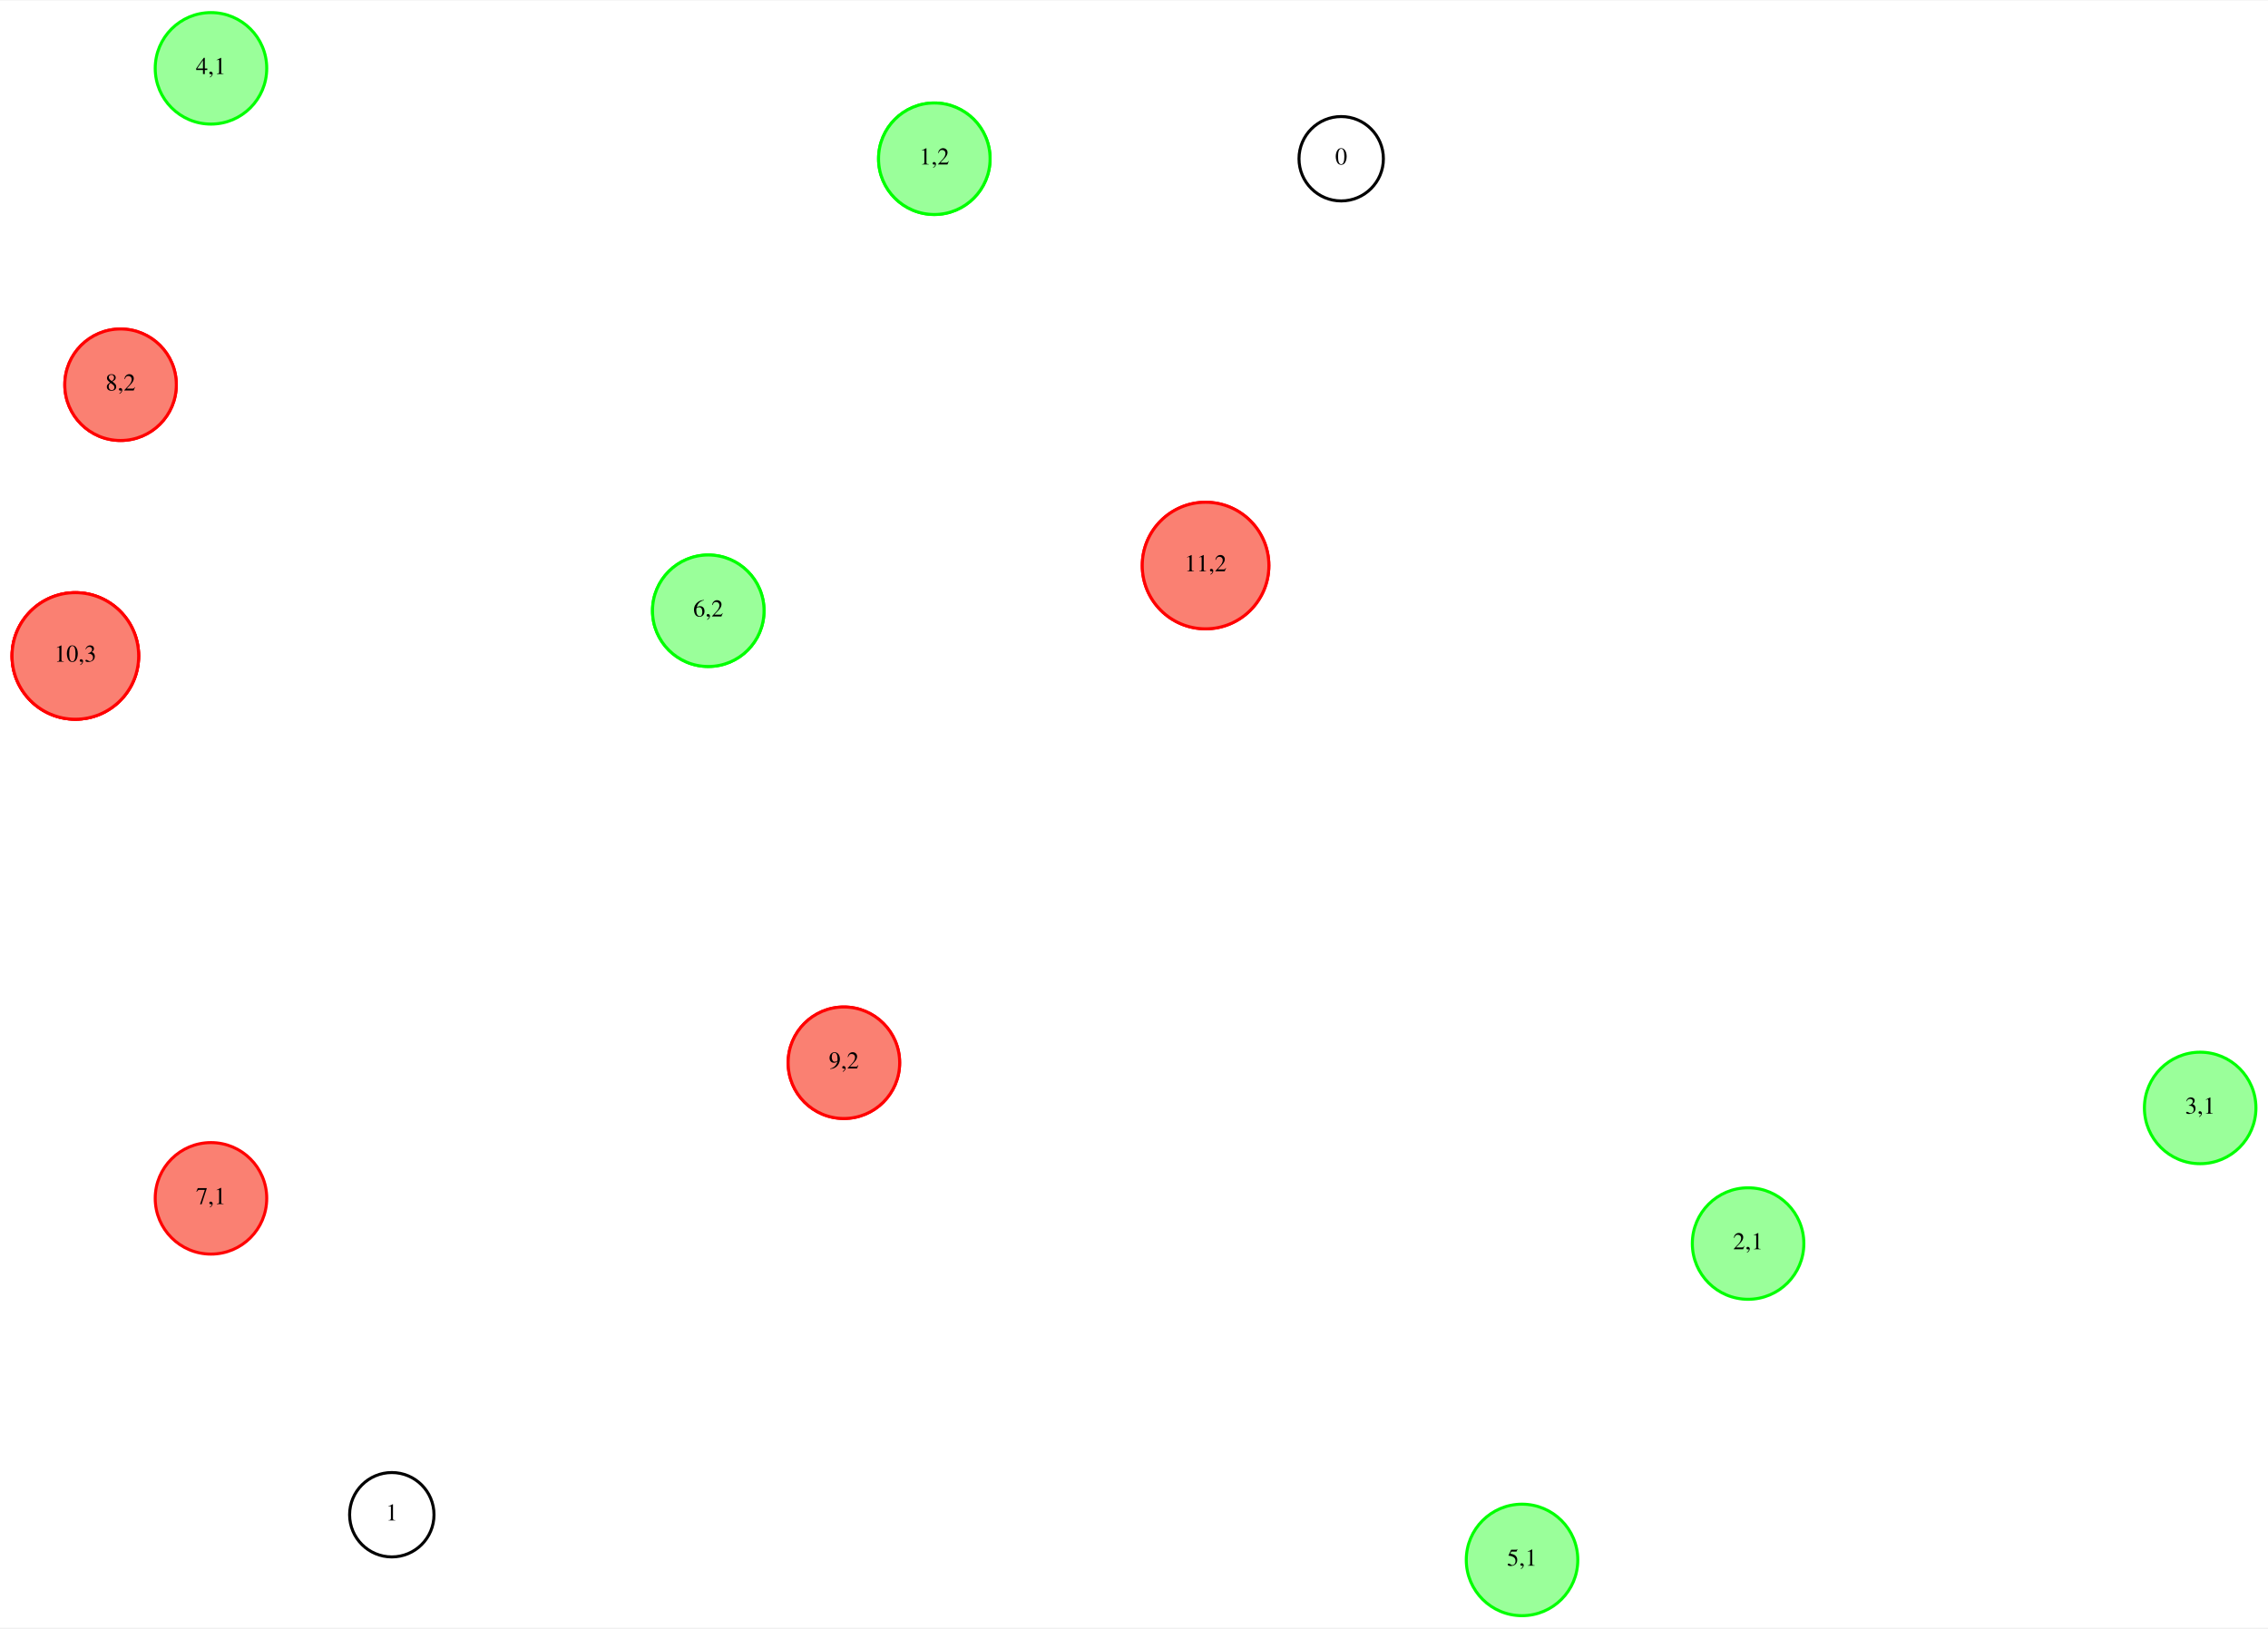
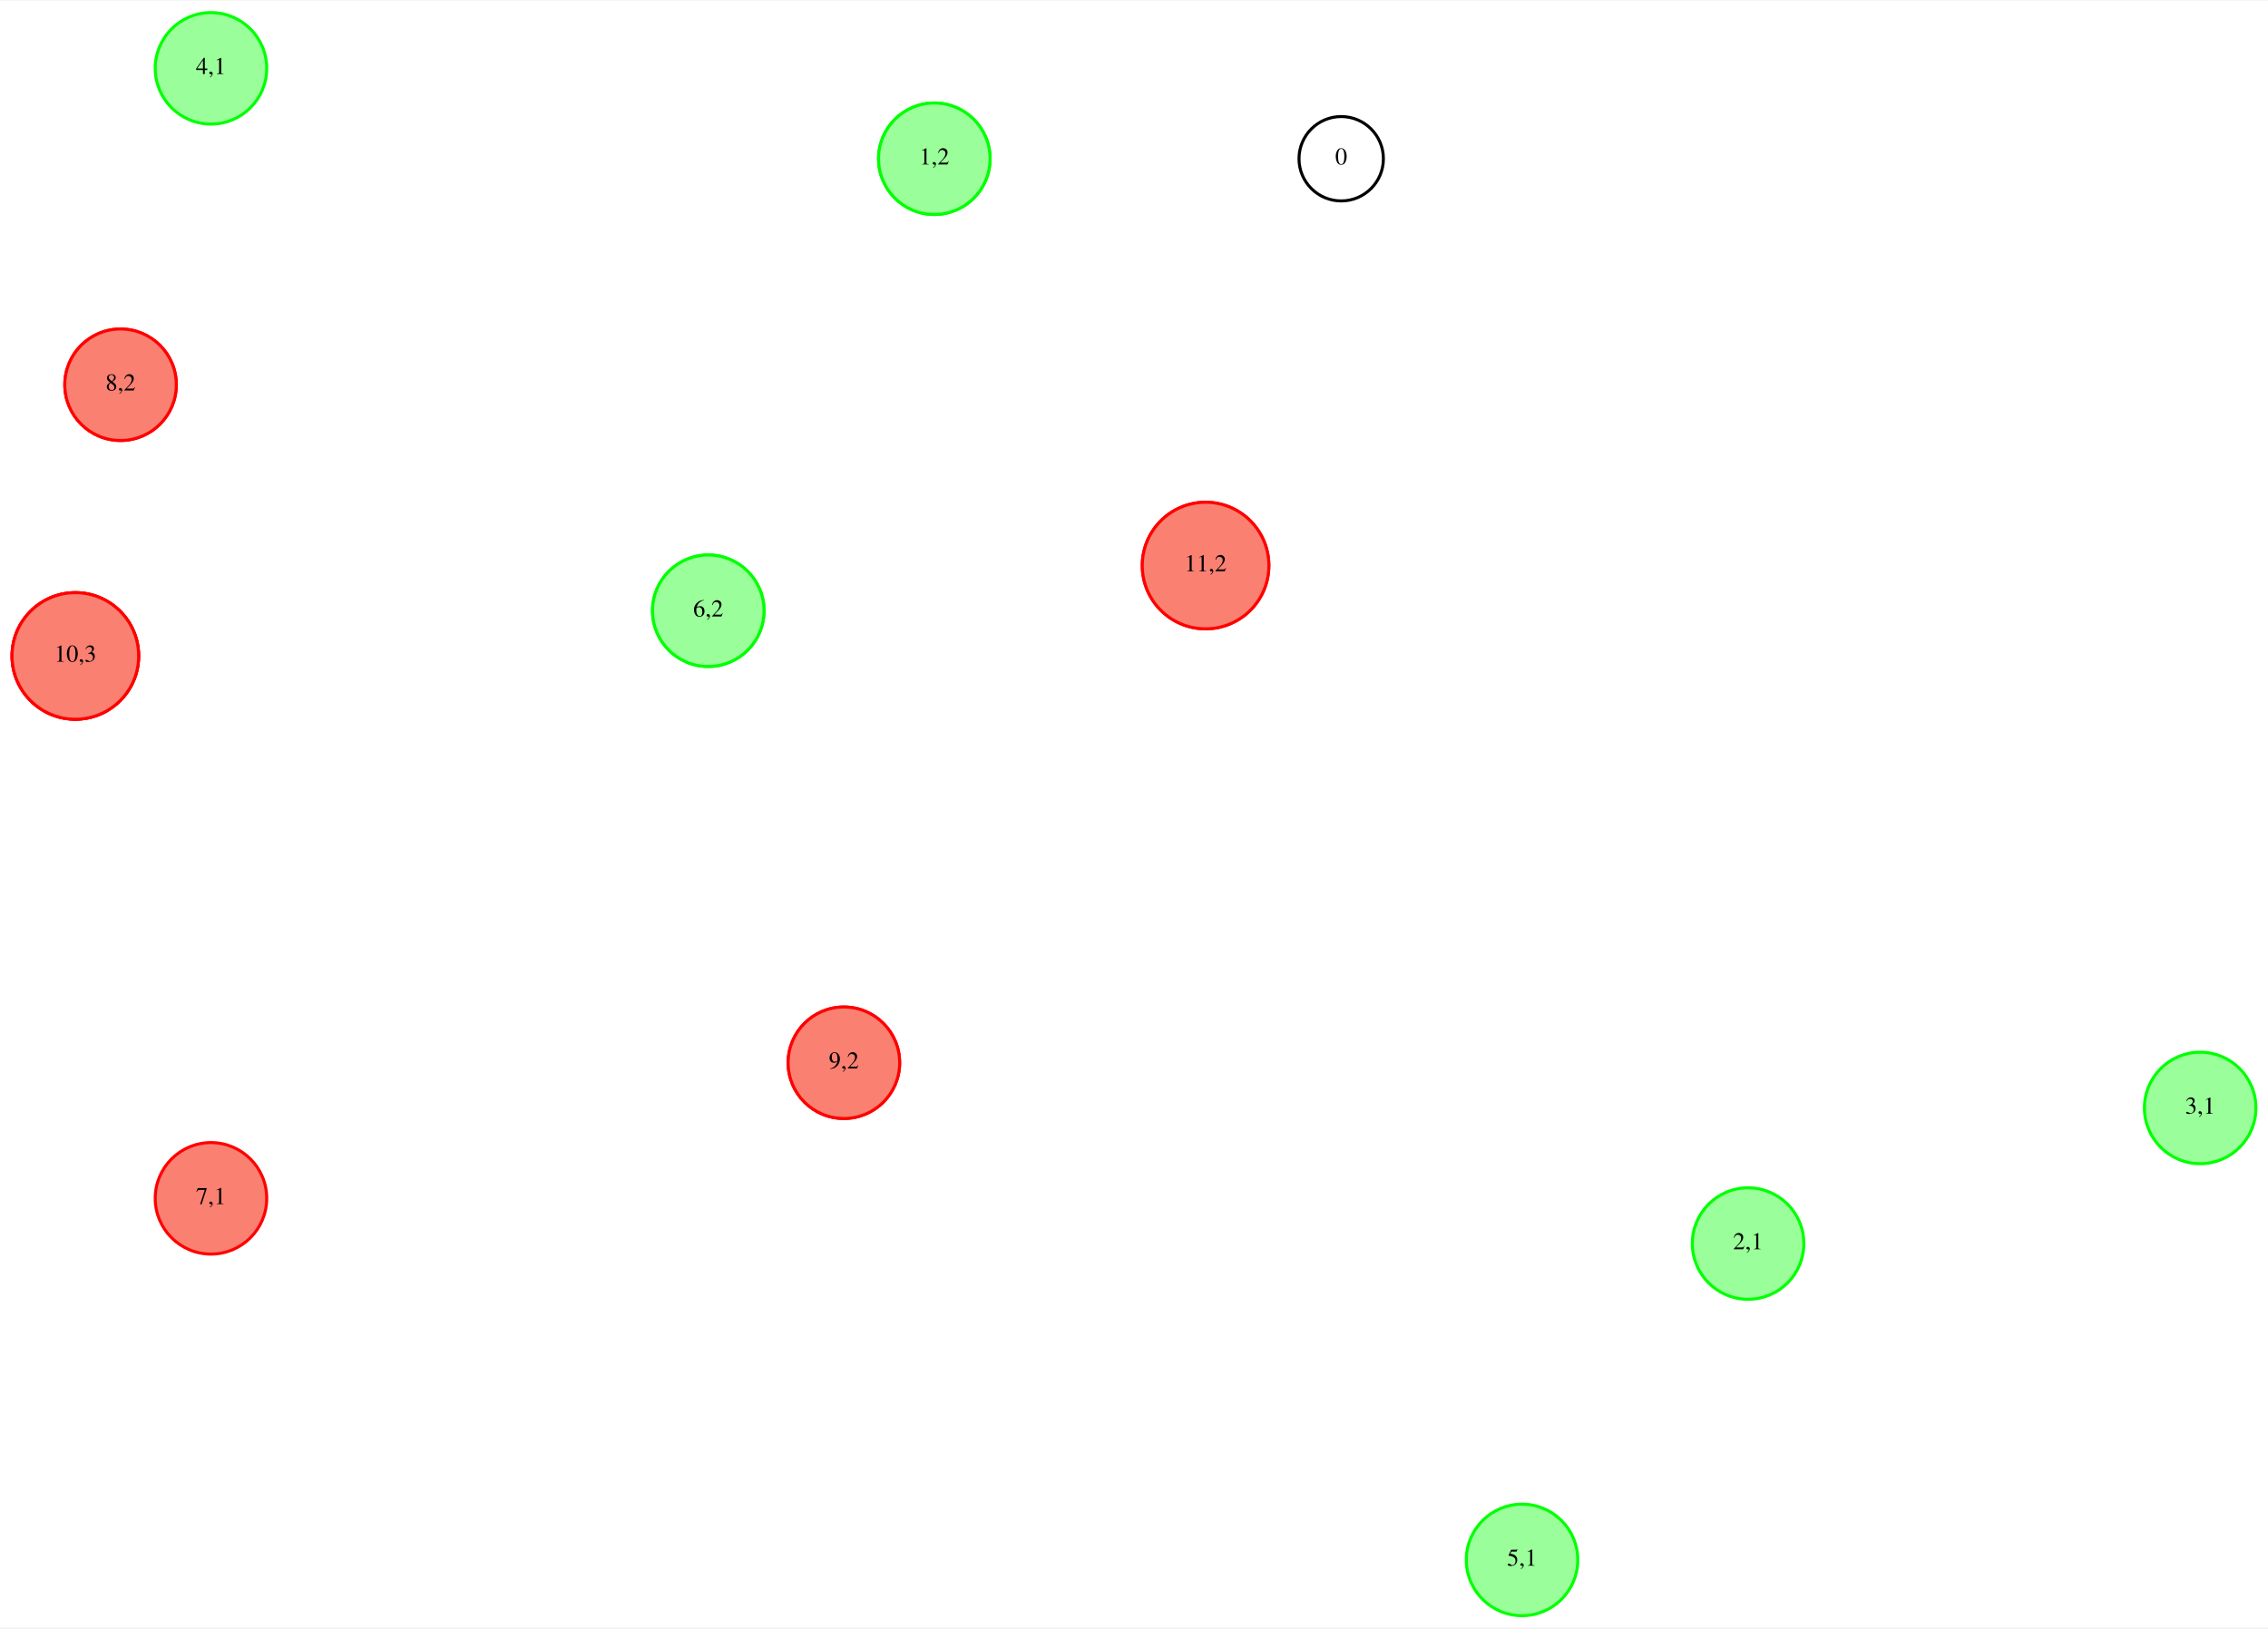
<svg xmlns="http://www.w3.org/2000/svg" width="752pt" height="540pt" viewBox="0.00 0.00 752.50 540.00">
  <g id="graph0" class="graph" transform="scale(1 1) rotate(0) translate(4 535.995)">
    <polygon fill="#ffffff" stroke="transparent" points="-4,4 -4,-535.995 748.497,-535.995 748.497,4 -4,4" />
    <g id="node1" class="node">
      <ellipse fill="#fa8072" stroke="#ff0000" cx="66" cy="-138.495" rx="18.5" ry="18.5" />
      <text text-anchor="middle" x="66" y="-136.595" font-family="Times,serif" font-size="8.00" fill="#000000">7,1</text>
    </g>
    <g id="node2" class="node">
      <ellipse fill="#fa8072" stroke="#ff0000" cx="36" cy="-408.495" rx="18.5" ry="18.5" />
      <text text-anchor="middle" x="36" y="-406.595" font-family="Times,serif" font-size="8.00" fill="#000000">8,1</text>
    </g>
    <g id="node3" class="node">
      <ellipse fill="#fa8072" stroke="#ff0000" cx="36" cy="-408.495" rx="18.5" ry="18.5" />
      <text text-anchor="middle" x="36" y="-406.595" font-family="Times,serif" font-size="8.00" fill="#000000">8,2</text>
    </g>
    <g id="node4" class="node">
      <ellipse fill="#fa8072" stroke="#ff0000" cx="275.997" cy="-183.495" rx="18.5" ry="18.5" />
      <text text-anchor="middle" x="275.997" y="-181.595" font-family="Times,serif" font-size="8.00" fill="#000000">9,1</text>
    </g>
    <g id="node5" class="node">
      <ellipse fill="#fa8072" stroke="#ff0000" cx="275.997" cy="-183.495" rx="18.5" ry="18.5" />
      <text text-anchor="middle" x="275.997" y="-181.595" font-family="Times,serif" font-size="8.00" fill="#000000">9,2</text>
    </g>
    <g id="node6" class="node">
      <ellipse fill="#fa8072" stroke="#ff0000" cx="21" cy="-318.495" rx="21" ry="21" />
      <text text-anchor="middle" x="21" y="-316.595" font-family="Times,serif" font-size="8.00" fill="#000000">10,1</text>
    </g>
    <g id="node7" class="node">
      <ellipse fill="#fa8072" stroke="#ff0000" cx="21" cy="-318.495" rx="21" ry="21" />
      <text text-anchor="middle" x="21" y="-316.595" font-family="Times,serif" font-size="8.00" fill="#000000">10,2</text>
    </g>
    <g id="node8" class="node">
      <ellipse fill="#fa8072" stroke="#ff0000" cx="21" cy="-318.495" rx="21" ry="21" />
      <text text-anchor="middle" x="21" y="-316.595" font-family="Times,serif" font-size="8.00" fill="#000000">10,3</text>
    </g>
    <g id="node9" class="node">
      <ellipse fill="#fa8072" stroke="#ff0000" cx="395.997" cy="-348.495" rx="21" ry="21" />
      <text text-anchor="middle" x="395.997" y="-346.595" font-family="Times,serif" font-size="8.00" fill="#000000">11,1</text>
    </g>
    <g id="node10" class="node">
      <ellipse fill="#fa8072" stroke="#ff0000" cx="395.997" cy="-348.495" rx="21" ry="21" />
      <text text-anchor="middle" x="395.997" y="-346.595" font-family="Times,serif" font-size="8.00" fill="#000000">11,2</text>
    </g>
    <g id="node11" class="node">
      <ellipse fill="#9aff9a" stroke="#00ff00" cx="305.997" cy="-483.495" rx="18.5" ry="18.5" />
      <text text-anchor="middle" x="305.997" y="-481.595" font-family="Times,serif" font-size="8.00" fill="#000000">1,1</text>
    </g>
    <g id="node12" class="node">
      <ellipse fill="#9aff9a" stroke="#00ff00" cx="305.997" cy="-483.495" rx="18.5" ry="18.5" />
      <text text-anchor="middle" x="305.997" y="-481.595" font-family="Times,serif" font-size="8.00" fill="#000000">1,2</text>
    </g>
    <g id="node13" class="node">
      <ellipse fill="#9aff9a" stroke="#00ff00" cx="575.997" cy="-123.495" rx="18.5" ry="18.5" />
      <text text-anchor="middle" x="575.997" y="-121.595" font-family="Times,serif" font-size="8.00" fill="#000000">2,1</text>
    </g>
    <g id="node14" class="node">
      <ellipse fill="#9aff9a" stroke="#00ff00" cx="725.997" cy="-168.495" rx="18.5" ry="18.5" />
      <text text-anchor="middle" x="725.997" y="-166.595" font-family="Times,serif" font-size="8.00" fill="#000000">3,1</text>
    </g>
    <g id="node15" class="node">
      <ellipse fill="#9aff9a" stroke="#00ff00" cx="66" cy="-513.495" rx="18.5" ry="18.5" />
      <text text-anchor="middle" x="66" y="-511.595" font-family="Times,serif" font-size="8.00" fill="#000000">4,1</text>
    </g>
    <g id="node16" class="node">
      <ellipse fill="#9aff9a" stroke="#00ff00" cx="500.997" cy="-18.5" rx="18.5" ry="18.5" />
      <text text-anchor="middle" x="500.997" y="-16.6" font-family="Times,serif" font-size="8.00" fill="#000000">5,1</text>
    </g>
    <g id="node17" class="node">
      <ellipse fill="#9aff9a" stroke="#00ff00" cx="230.997" cy="-333.495" rx="18.5" ry="18.5" />
      <text text-anchor="middle" x="230.997" y="-331.595" font-family="Times,serif" font-size="8.00" fill="#000000">6,1</text>
    </g>
    <g id="node18" class="node">
      <ellipse fill="#9aff9a" stroke="#00ff00" cx="230.997" cy="-333.495" rx="18.5" ry="18.5" />
      <text text-anchor="middle" x="230.997" y="-331.595" font-family="Times,serif" font-size="8.00" fill="#000000">6,2</text>
    </g>
    <g id="node19" class="node">
      <ellipse fill="none" stroke="#000000" cx="440.997" cy="-483.495" rx="14" ry="14" />
      <text text-anchor="middle" x="440.997" y="-481.595" font-family="Times,serif" font-size="8.00" fill="#000000">0</text>
    </g>
-     <g id="node20" class="node">
-       <ellipse fill="none" stroke="#000000" cx="125.997" cy="-33.5" rx="14" ry="14" />
-       <text text-anchor="middle" x="125.997" y="-31.6" font-family="Times,serif" font-size="8.00" fill="#000000">1</text>
-     </g>
  </g>
</svg>
